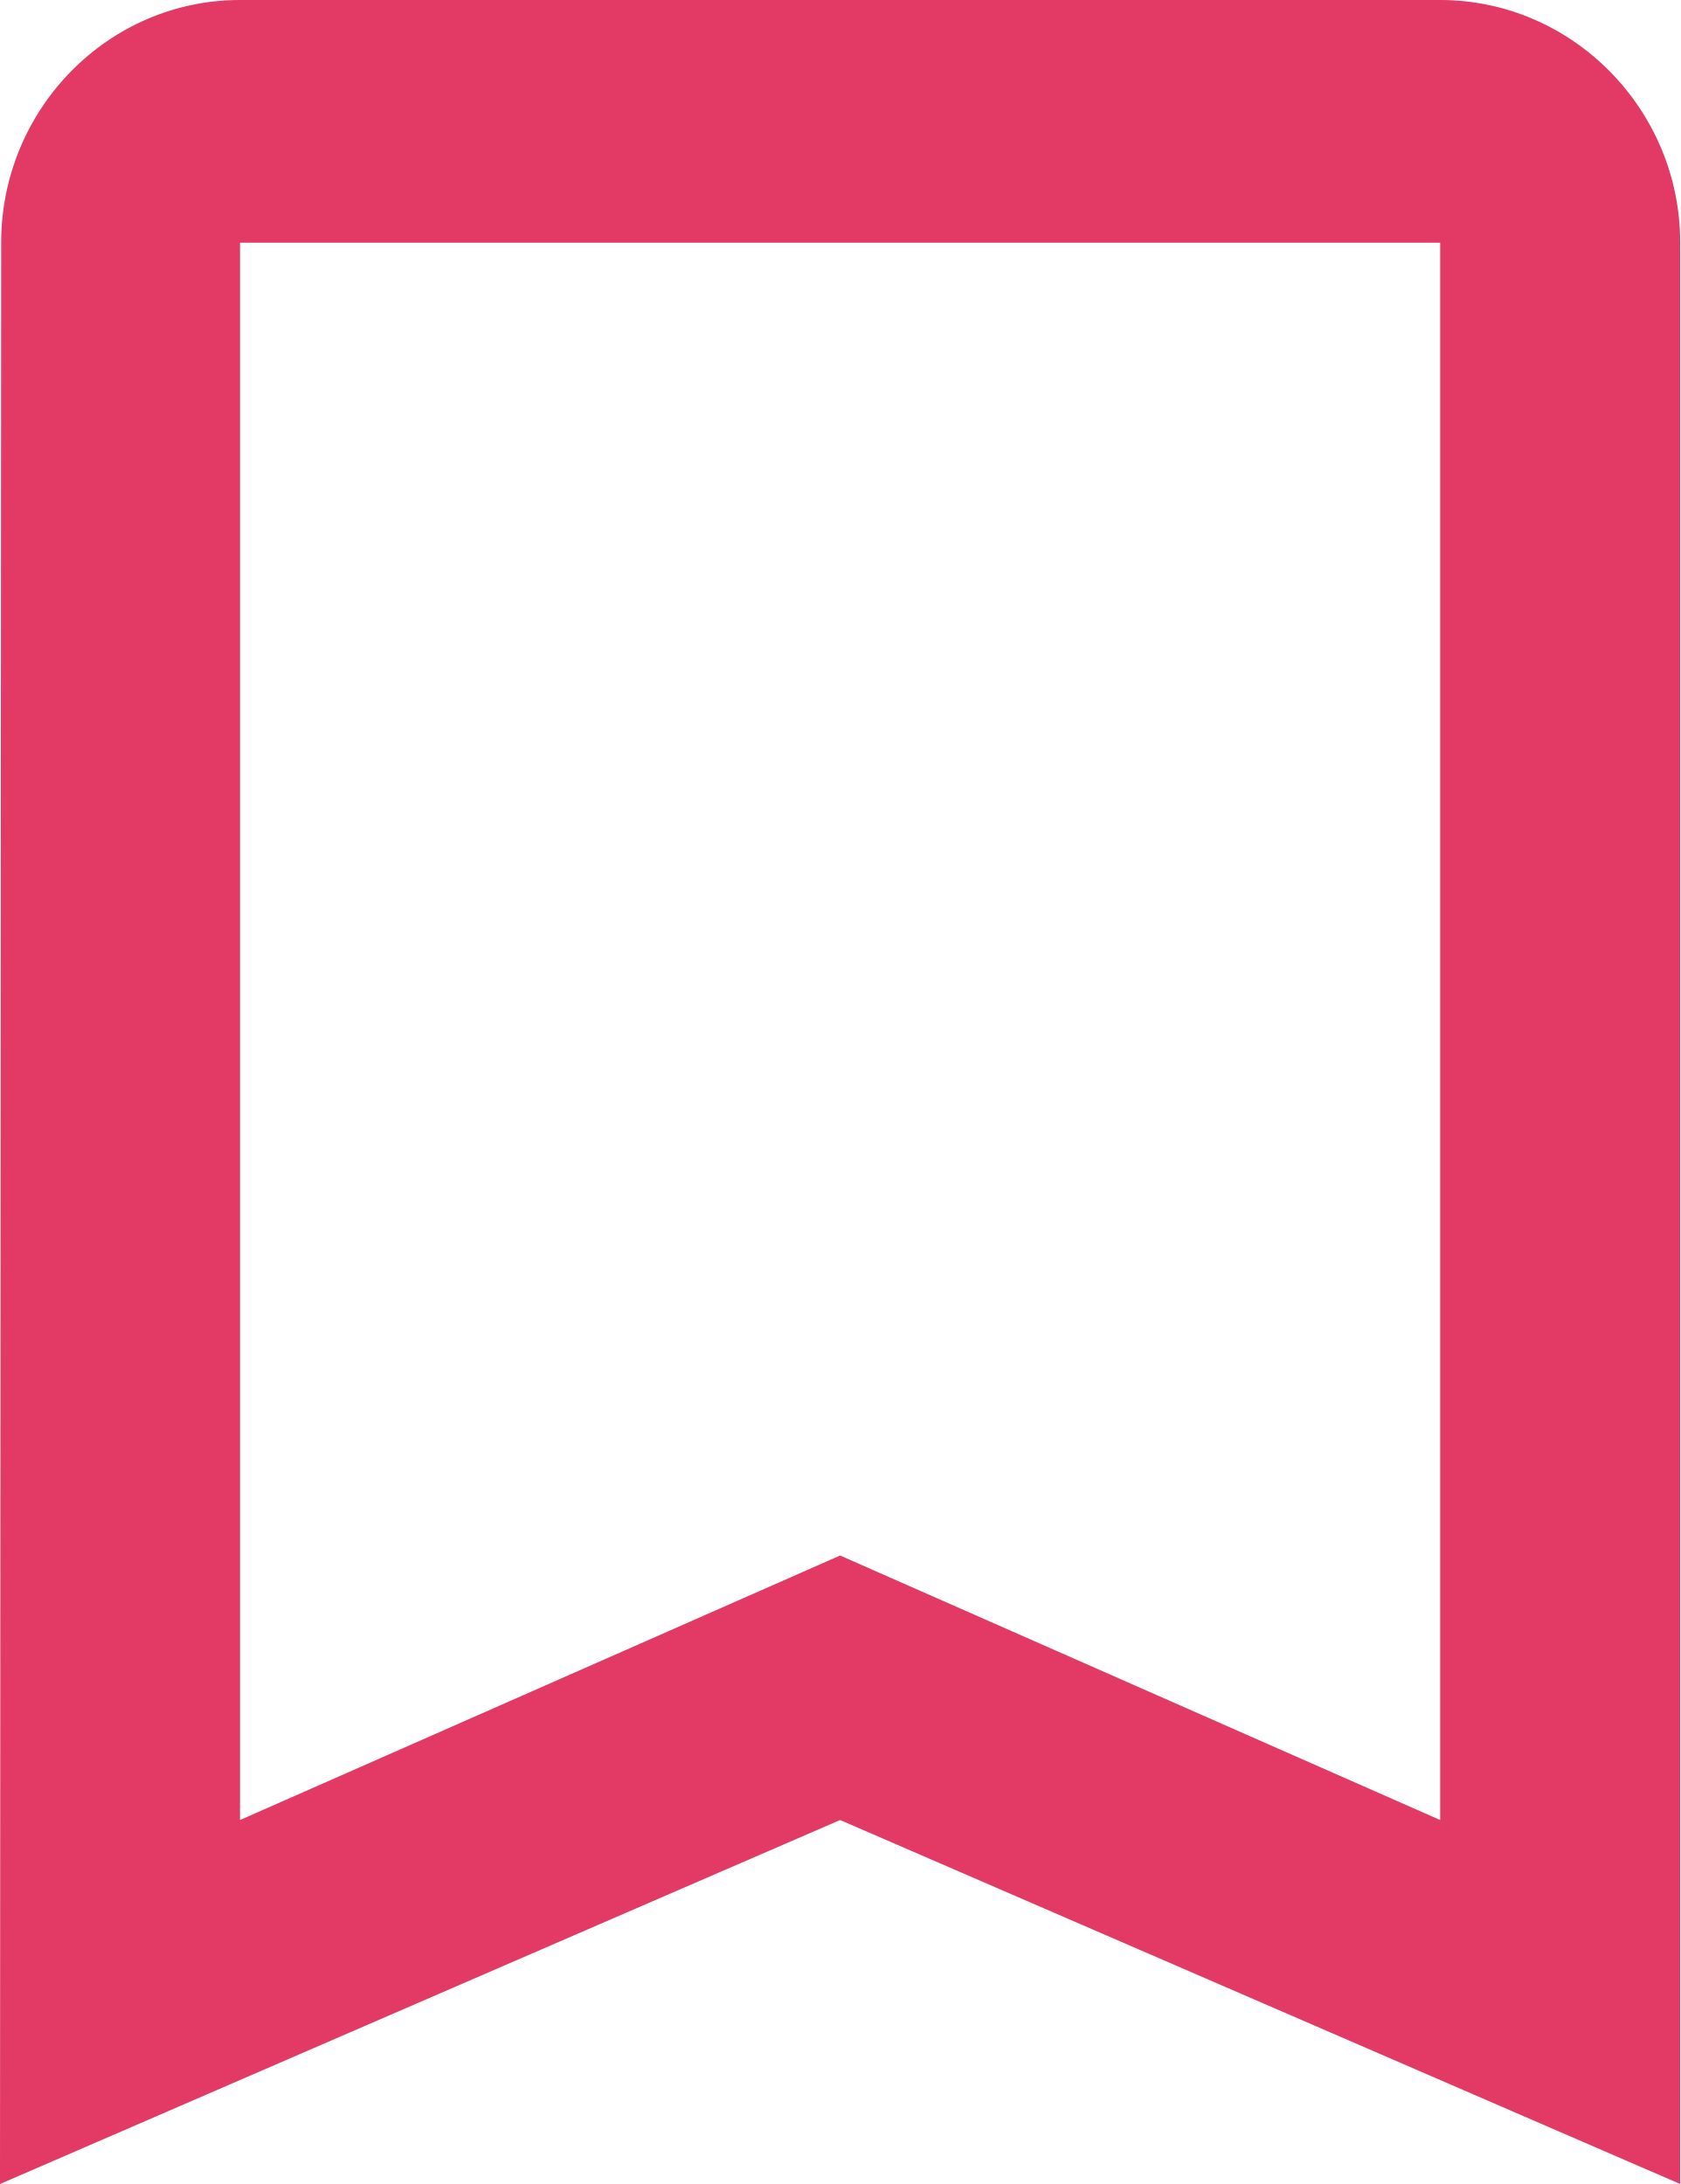
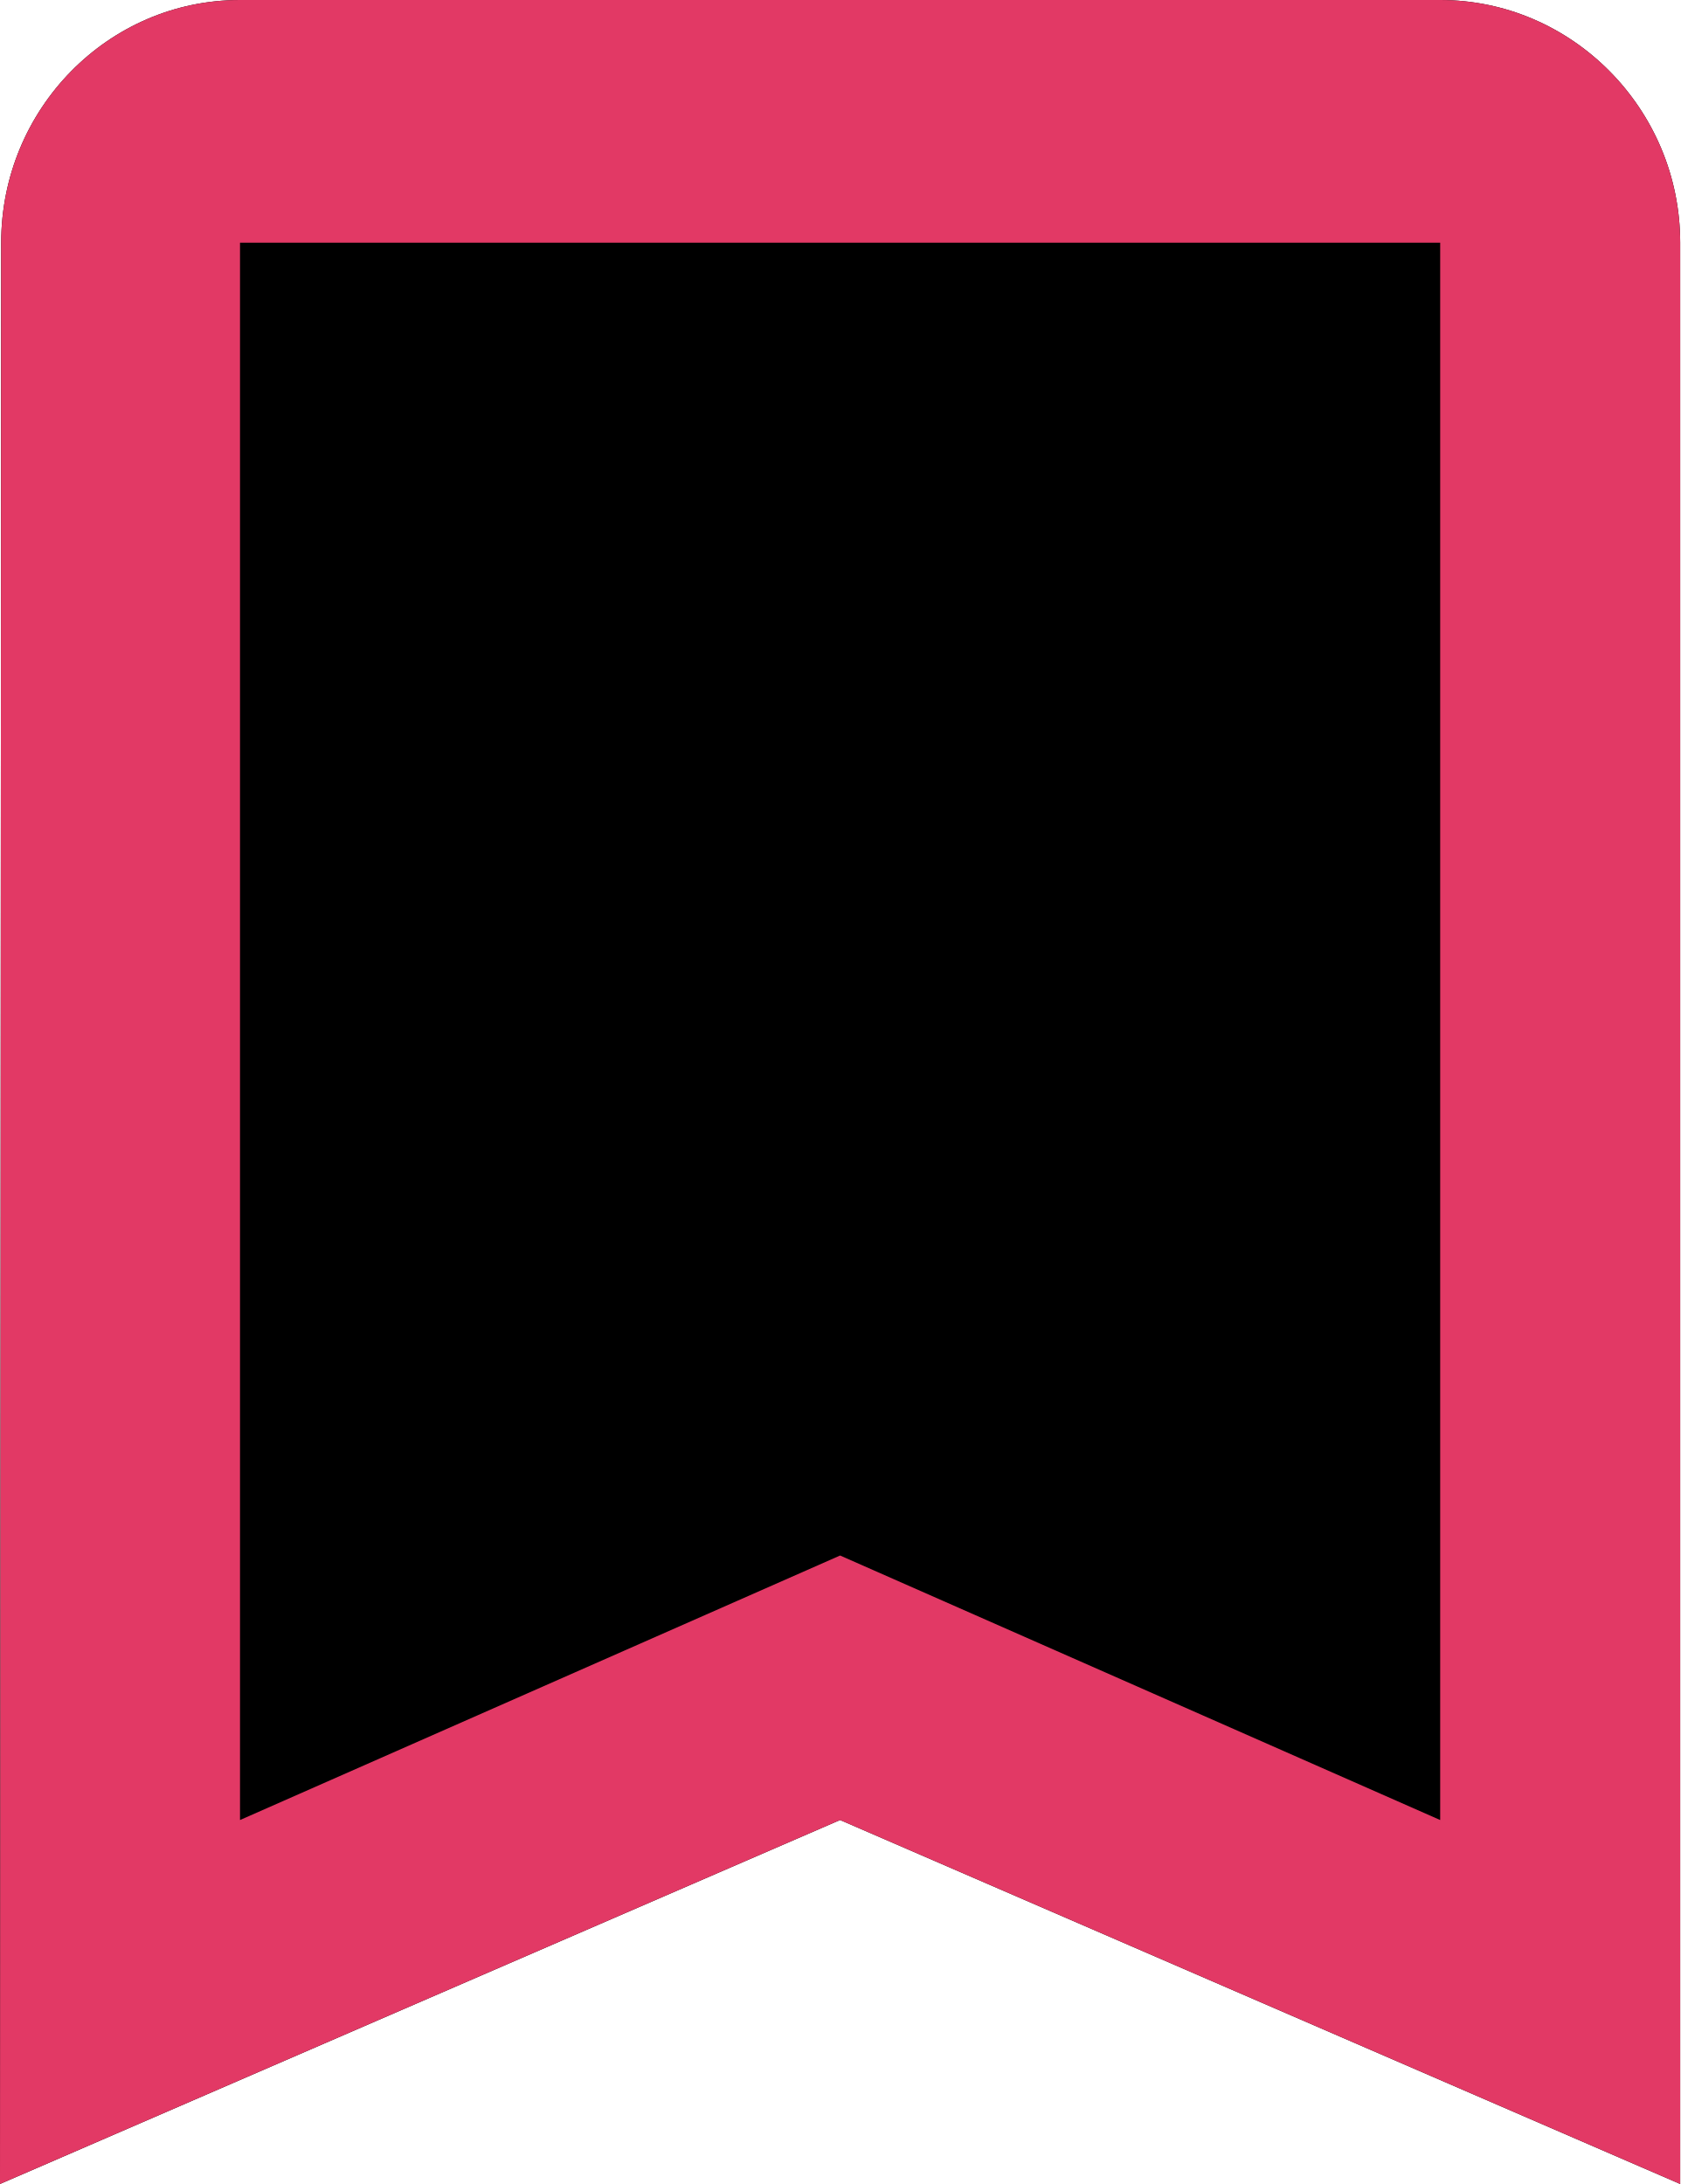
<svg xmlns="http://www.w3.org/2000/svg" width="20" height="26" viewBox="0 0 20 26" fill="none">
+   <path d="M2.857 0H17.143C18.714 0 20 1.3 20 2.889V26L10 21.667L0 26L0.014 2.889C0.014 1.3 1.286 0 2.857 0Z" fill="black" />
  <path d="M17.143 0H2.857C1.286 0 0.014 1.3 0.014 2.889L0 26L10 21.667L20 26V2.889C20 1.3 18.714 0 17.143 0ZM17.143 21.667L10 18.518L2.857 21.667V2.889H17.143V21.667Z" fill="#E23965" />
</svg>
